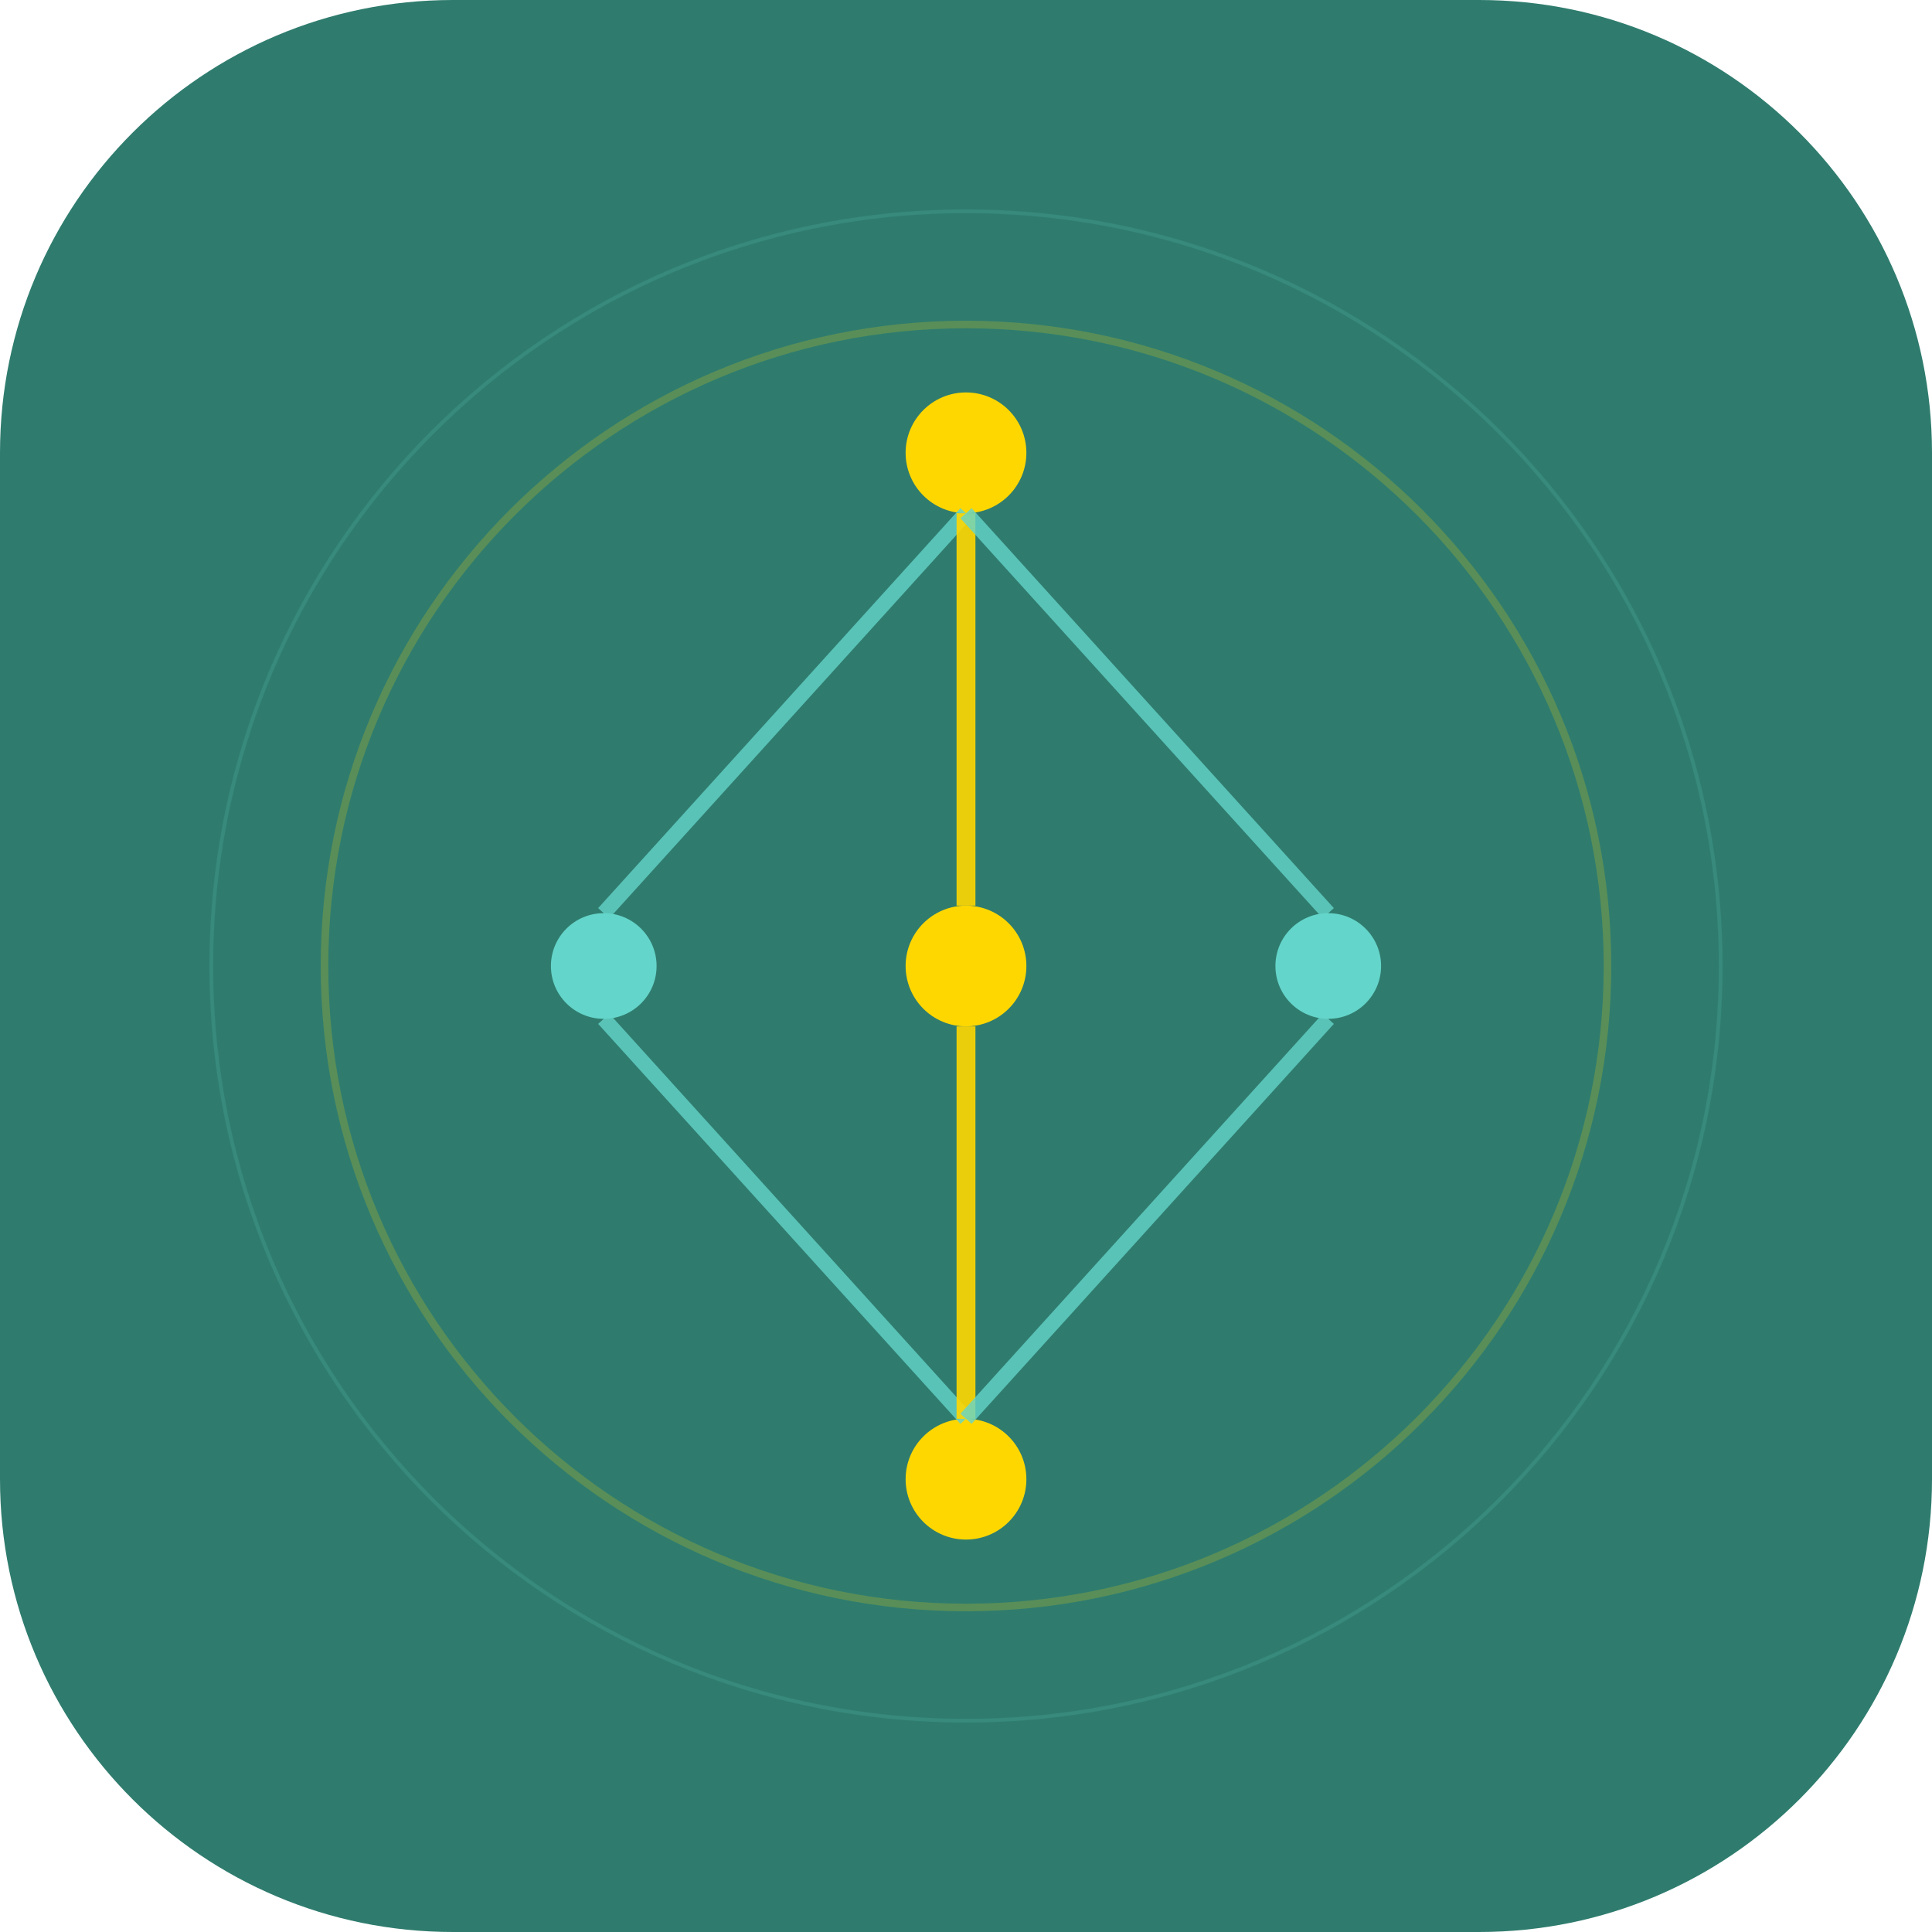
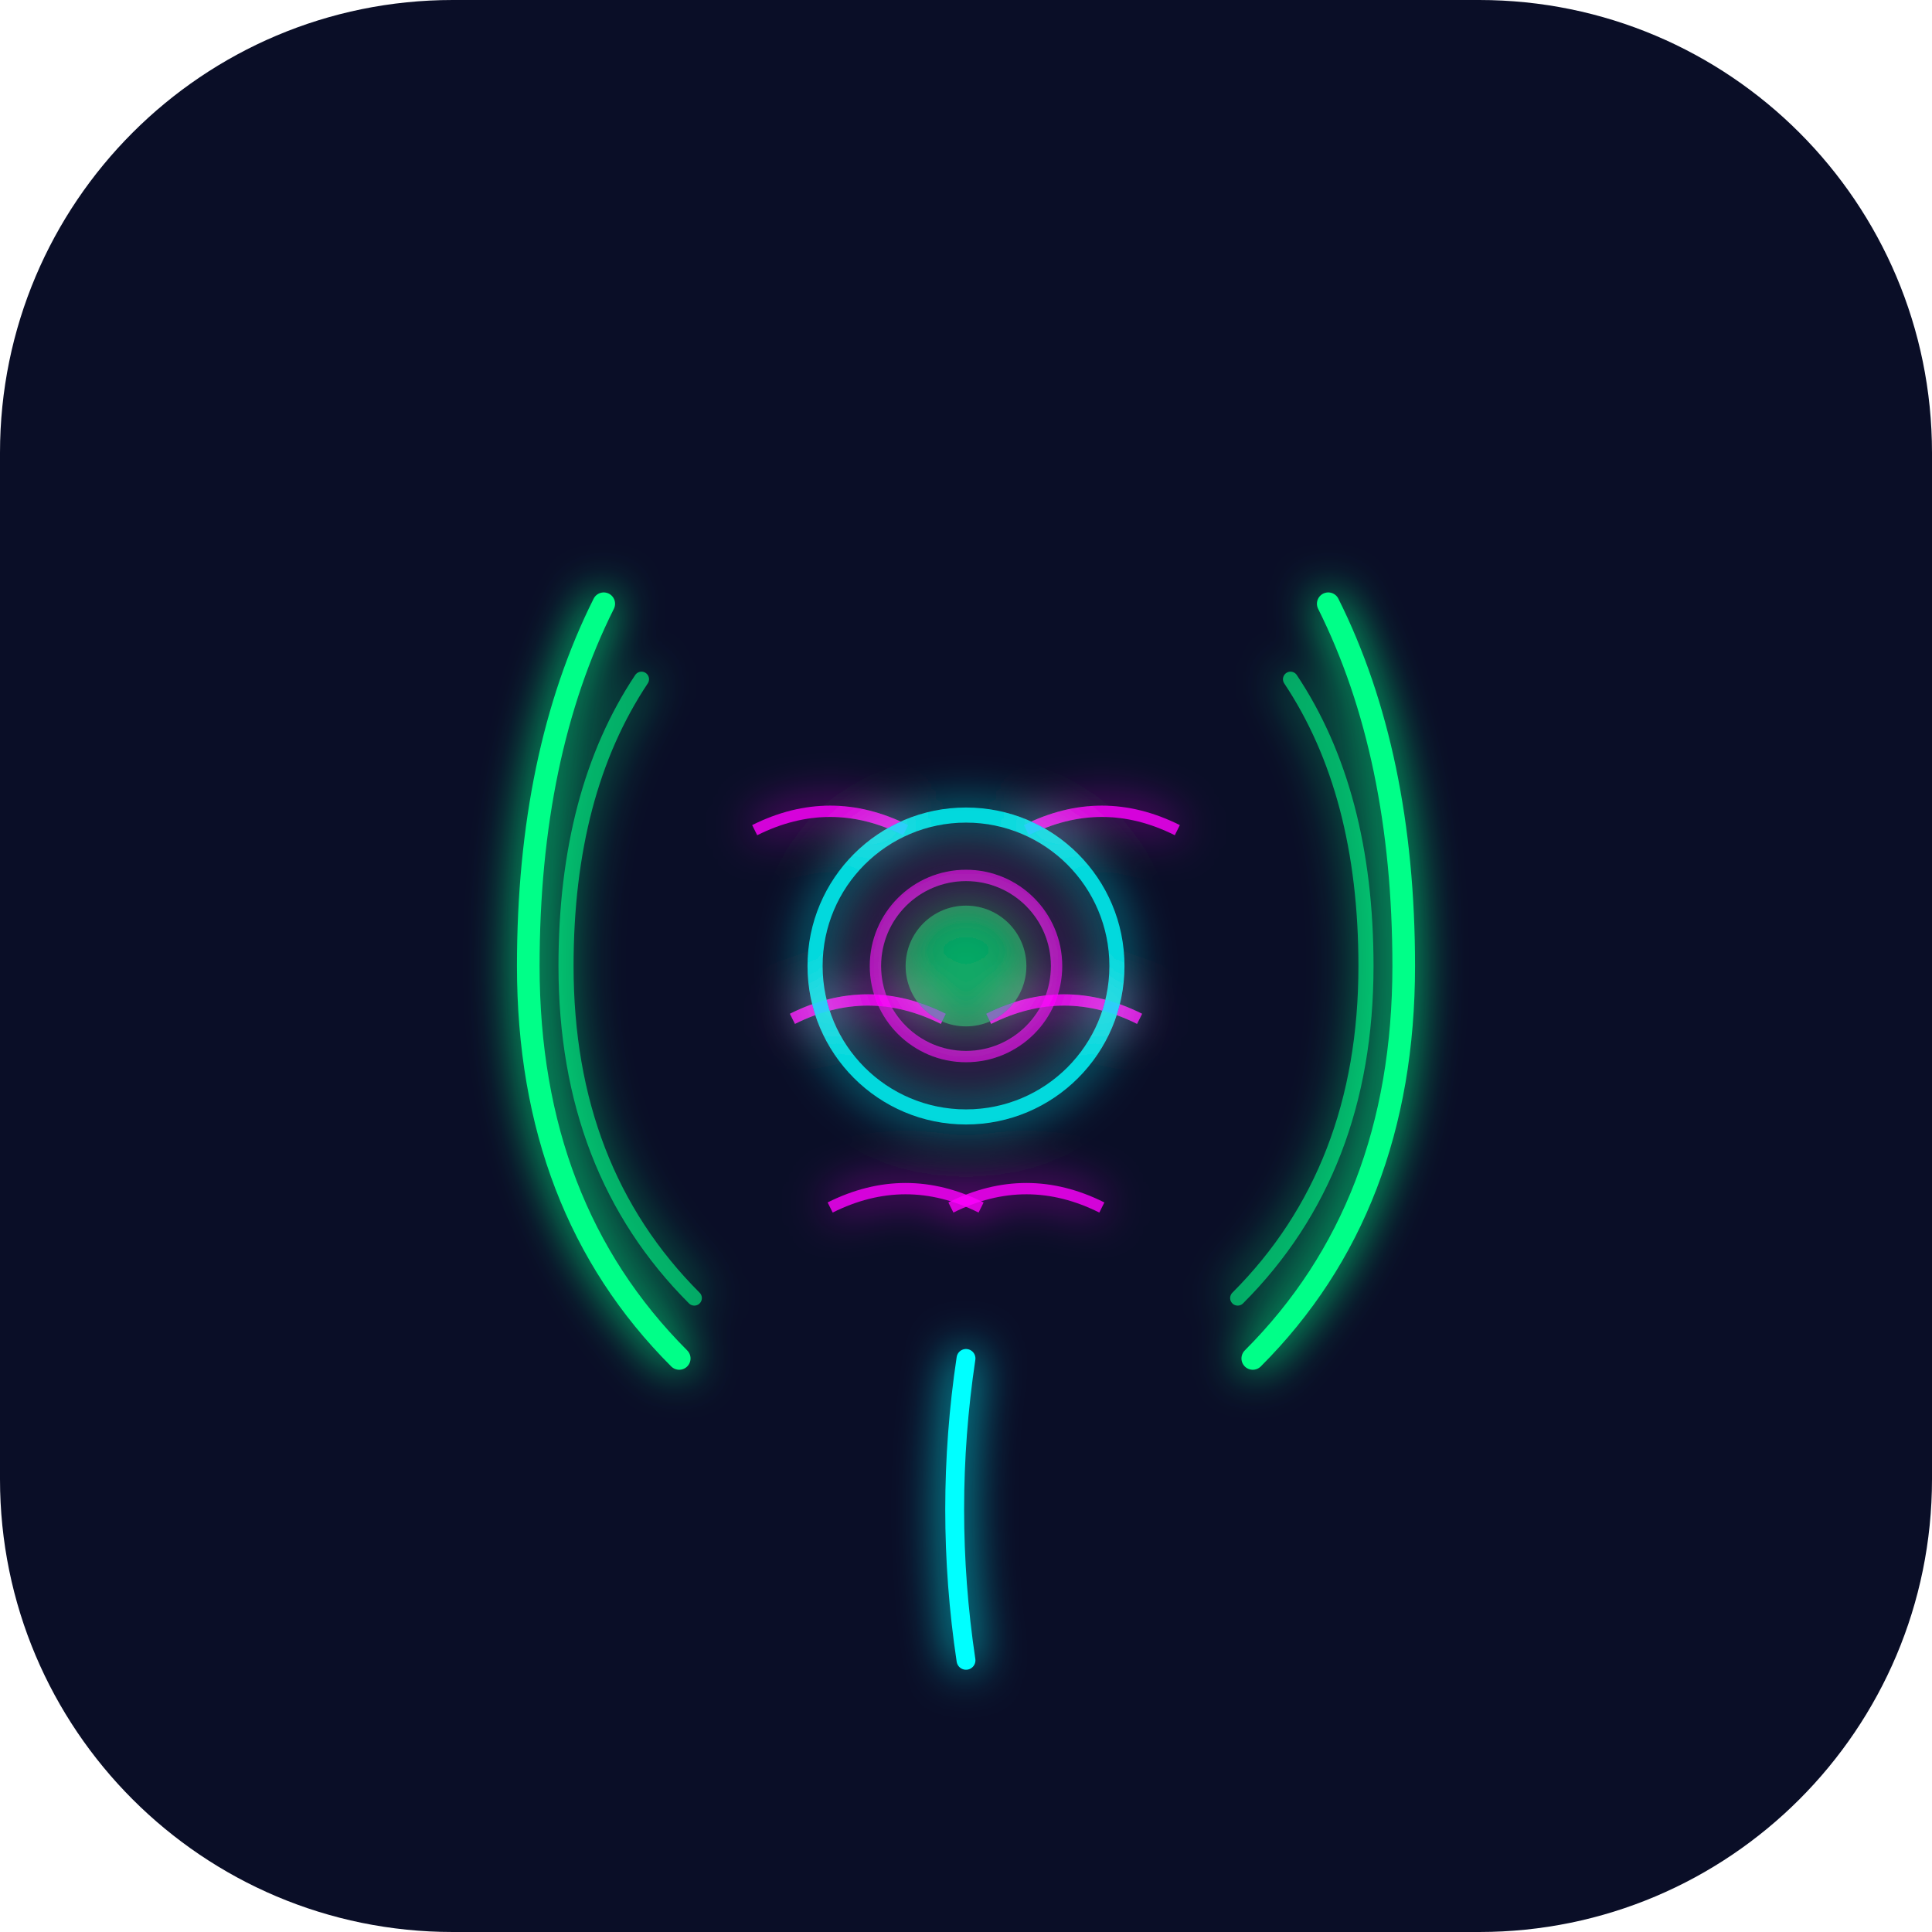
<svg xmlns="http://www.w3.org/2000/svg" viewBox="0 0 256 256" fill="none">
-   <rect width="256" height="256" rx="60" fill="#2f7c6e" />
-   <circle cx="128" cy="60" r="8" fill="#ffd700" />
-   <circle cx="80" cy="128" r="7" fill="#64d5ca" />
-   <circle cx="128" cy="128" r="8" fill="#ffd700" />
-   <circle cx="176" cy="128" r="7" fill="#64d5ca" />
-   <circle cx="128" cy="196" r="8" fill="#ffd700" />
-   <line x1="128" y1="68" x2="80" y2="121" stroke="#64d5ca" stroke-width="2" opacity="0.8" />
-   <line x1="128" y1="68" x2="128" y2="120" stroke="#ffd700" stroke-width="2.5" opacity="0.9" />
-   <line x1="128" y1="68" x2="176" y2="121" stroke="#64d5ca" stroke-width="2" opacity="0.8" />
-   <line x1="80" y1="135" x2="128" y2="188" stroke="#64d5ca" stroke-width="2" opacity="0.8" />
-   <line x1="128" y1="136" x2="128" y2="188" stroke="#ffd700" stroke-width="2.5" opacity="0.9" />
-   <line x1="176" y1="135" x2="128" y2="188" stroke="#64d5ca" stroke-width="2" opacity="0.8" />
-   <circle cx="128" cy="128" r="85" fill="none" stroke="#ffd700" stroke-width="1" opacity="0.2" />
-   <circle cx="128" cy="128" r="100" fill="none" stroke="#64d5ca" stroke-width="0.5" opacity="0.15" />
+   <defs>
+     <filter id="glow">
+       <feGaussianBlur stdDeviation="3" result="coloredBlur" />
+       <feMerge>
+         <feMergeNode in="coloredBlur" />
+         <feMergeNode in="SourceGraphic" />
+       </feMerge>
+     </filter>
+   </defs>
+   <rect width="256" height="256" rx="60" fill="#0a0e27" />
+   <g filter="url(#glow)">
+     <path d="M 80 80 Q 70 100 70 128 Q 70 160 90 180" stroke="#00ff88" stroke-width="3" fill="none" stroke-linecap="round" />
+     <path d="M 85 90 Q 75 105 75 128 Q 75 155 92 172" stroke="#00ff88" stroke-width="2" fill="none" stroke-linecap="round" opacity="0.6" />
+     <path d="M 176 80 Q 186 100 186 128 Q 186 160 166 180" stroke="#00ff88" stroke-width="3" fill="none" stroke-linecap="round" />
+     <path d="M 171 90 Q 181 105 181 128 Q 181 155 164 172" stroke="#00ff88" stroke-width="2" fill="none" stroke-linecap="round" opacity="0.6" />
+     <path d="M 128 180 Q 125 200 128 220" stroke="#00ffff" stroke-width="2.5" fill="none" stroke-linecap="round" />
+     <path d="M 100 110 Q 110 105 120 110" stroke="#ff00ff" stroke-width="1.5" fill="none" opacity="0.8" />
+     <path d="M 136 110 Q 146 105 156 110" stroke="#ff00ff" stroke-width="1.5" fill="none" opacity="0.8" />
+     <path d="M 105 135 Q 115 130 125 135" stroke="#ff00ff" stroke-width="1.5" fill="none" opacity="0.8" />
+     <path d="M 131 135 Q 141 130 151 135" stroke="#ff00ff" stroke-width="1.5" fill="none" opacity="0.8" />
+     <path d="M 110 160 Q 120 155 130 160" stroke="#ff00ff" stroke-width="1.5" fill="none" opacity="0.8" />
+     <path d="M 126 160 Q 136 155 146 160" stroke="#ff00ff" stroke-width="1.5" fill="none" opacity="0.8" />
+     <circle cx="128" cy="128" r="20" stroke="#00ffff" stroke-width="2" opacity="0.8" />
+     <circle cx="128" cy="128" r="12" fill="none" stroke="#ff00ff" stroke-width="1.5" opacity="0.6" />
+     <circle cx="128" cy="128" r="8" fill="#00ff88" opacity="0.4" />
+   </g>
</svg>
